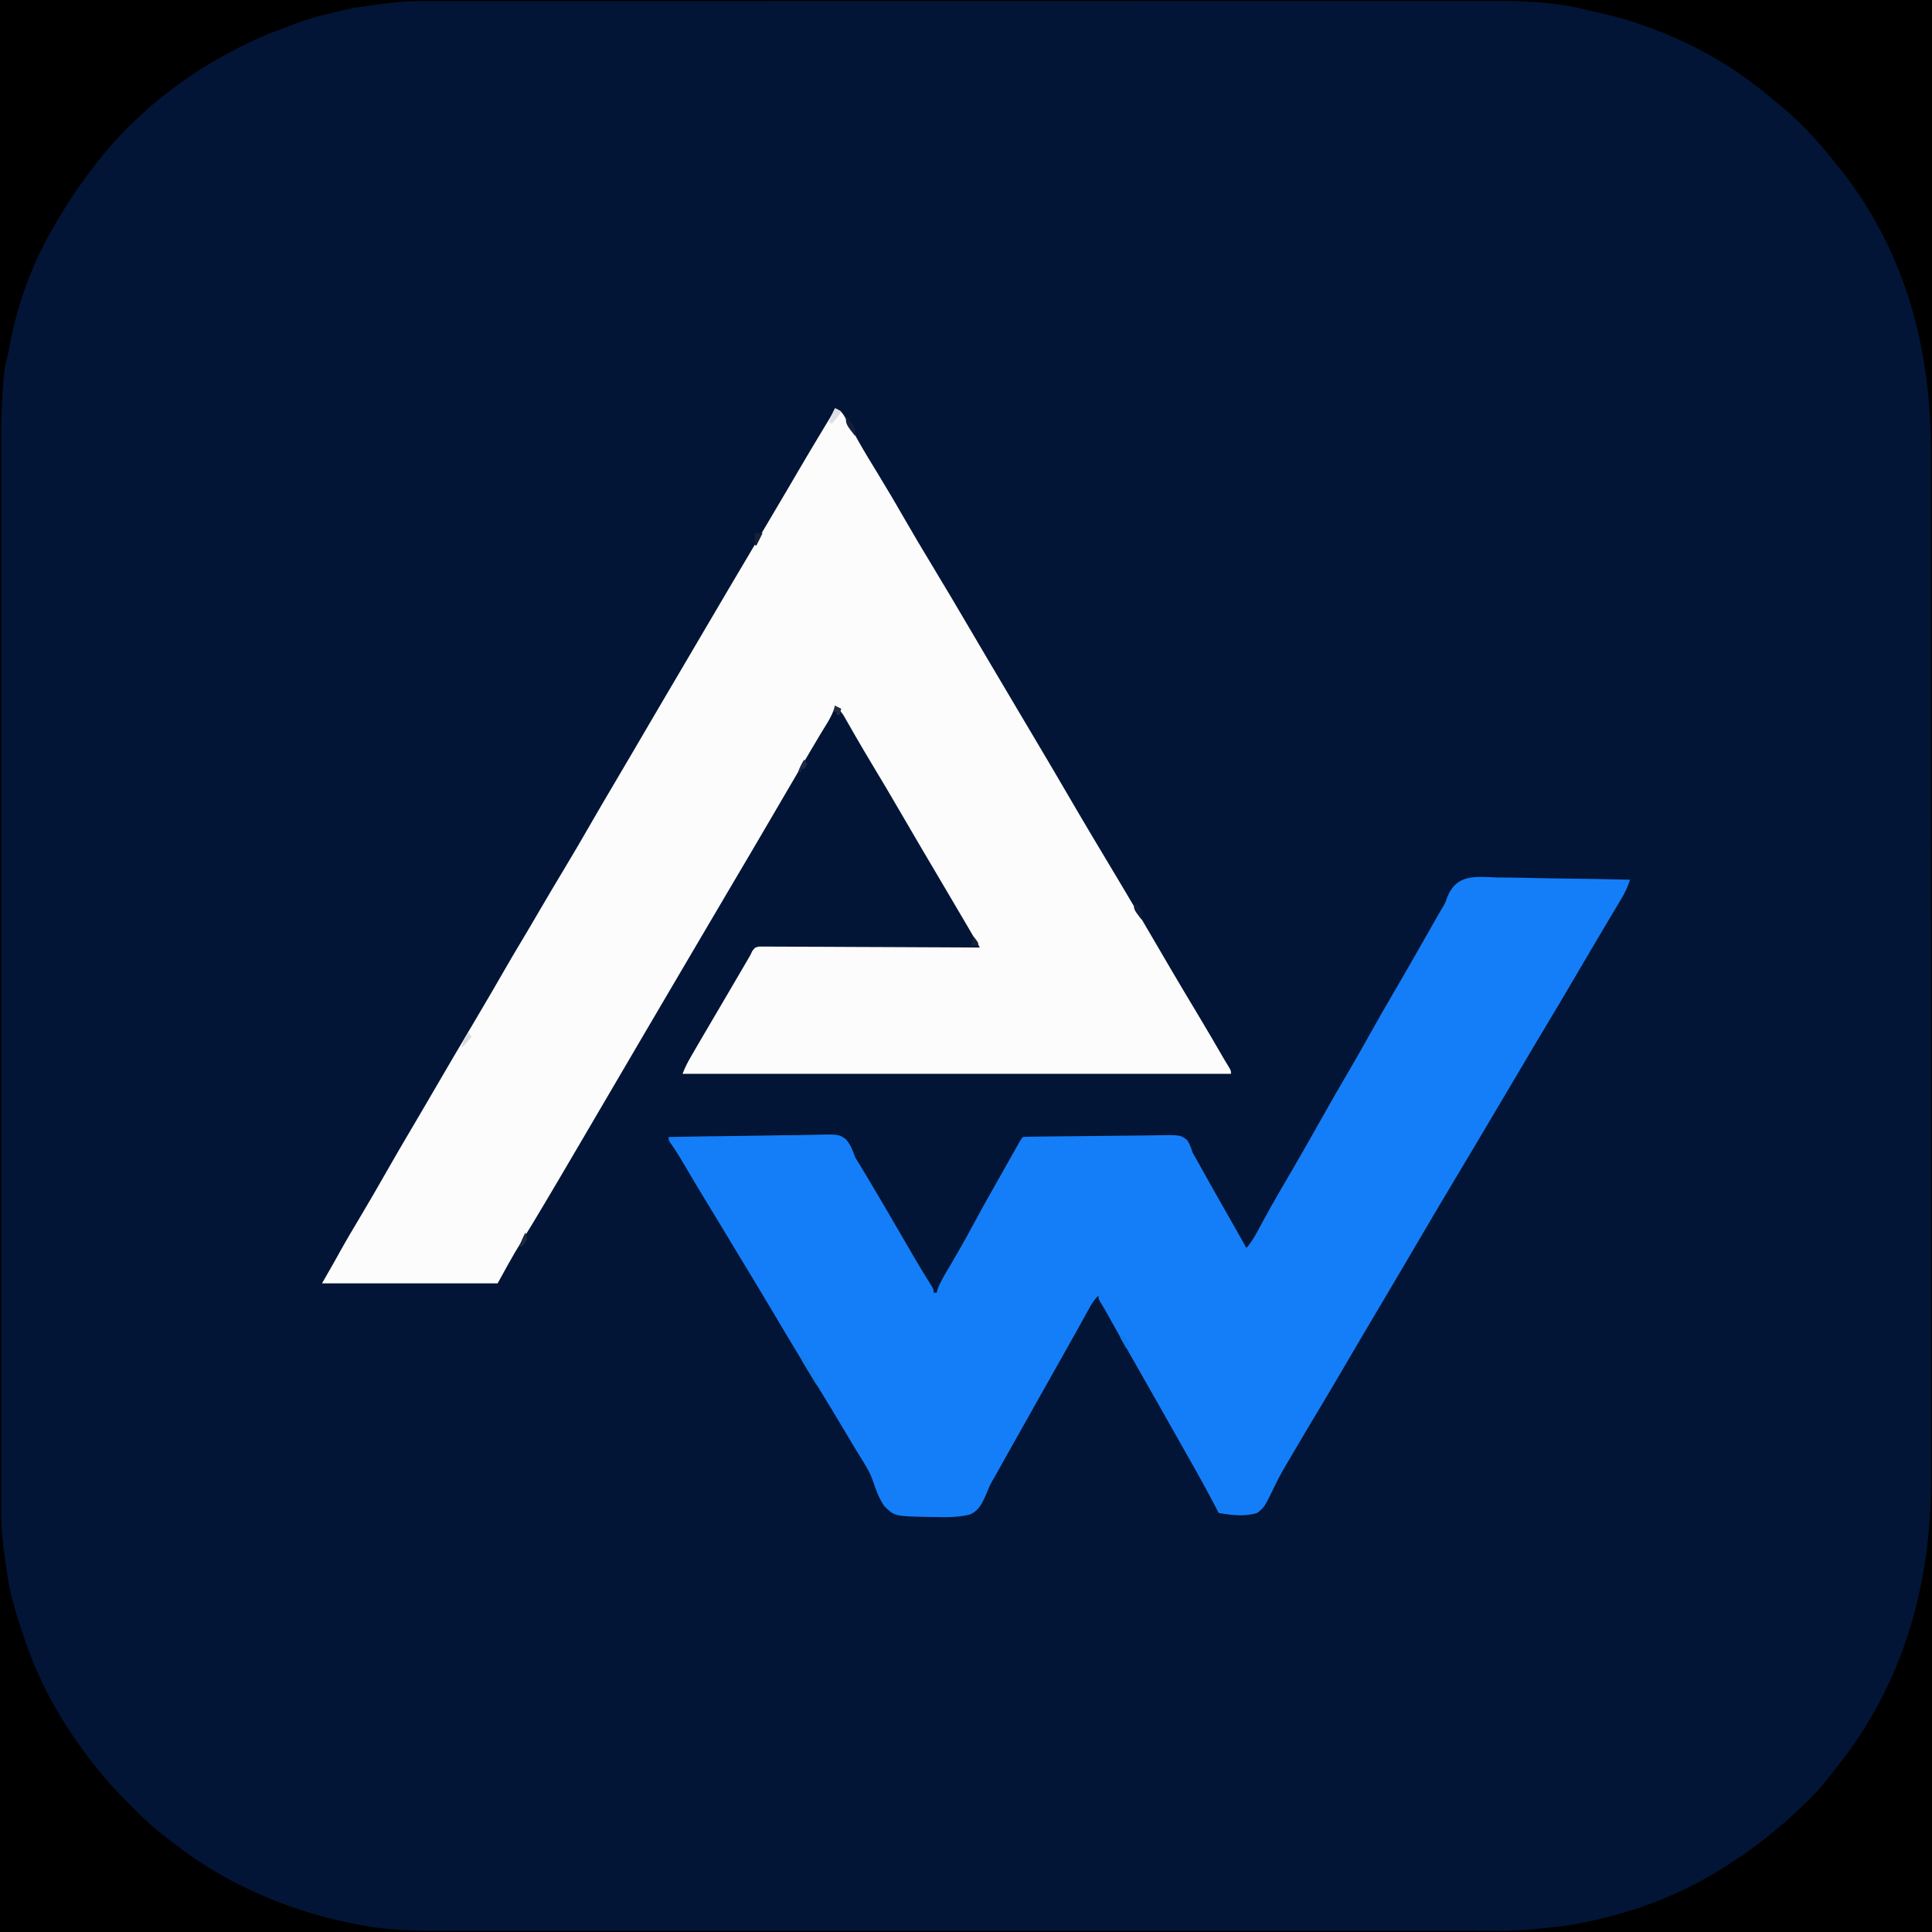
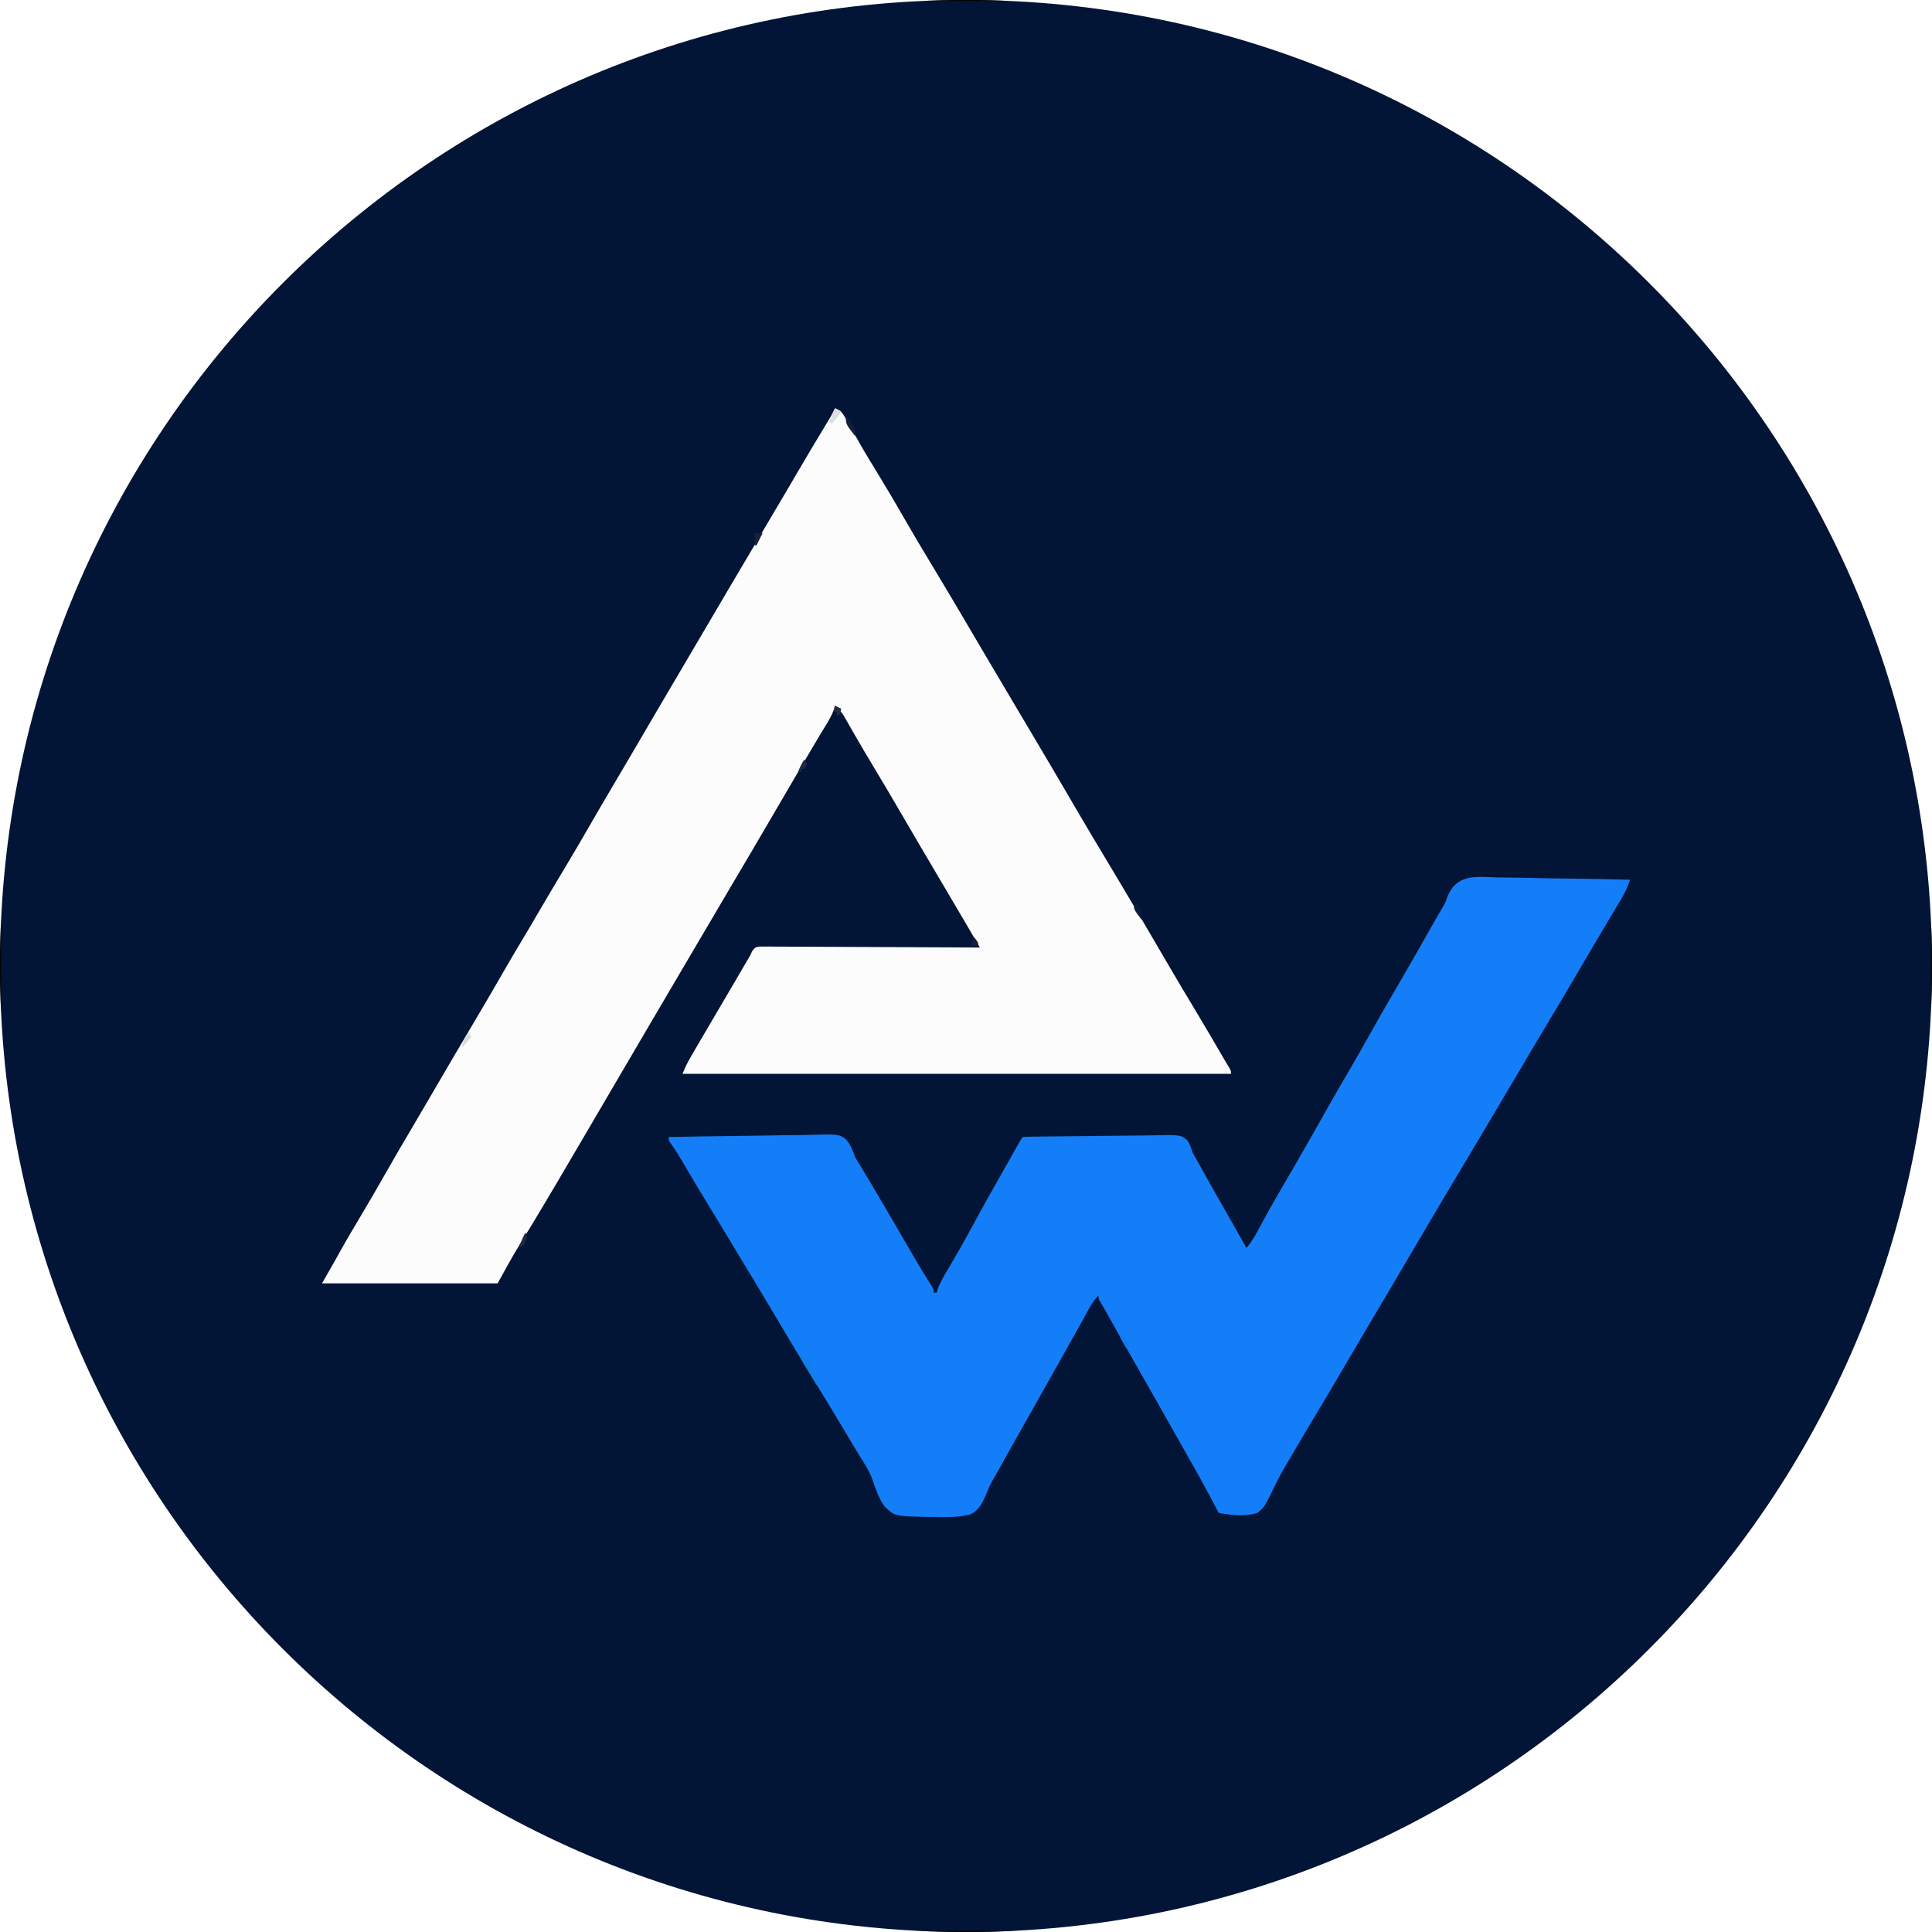
<svg xmlns="http://www.w3.org/2000/svg" version="1.1" width="1254" height="1254">
-   <path d="M0 0 C413.82 0 827.64 0 1254 0 C1254 413.82 1254 827.64 1254 1254 C840.18 1254 426.36 1254 0 1254 C0 840.18 0 426.36 0 0 Z " fill="#021536" transform="translate(0,0)" />
-   <path d="M0 0 C3.84 1.474 5.106 3.349 7.074 6.898 C7.65 7.921 8.227 8.943 8.82 9.996 C9.436 11.111 10.053 12.226 10.688 13.375 C12.029 15.761 13.379 18.143 14.73 20.523 C15.079 21.139 15.427 21.755 15.786 22.39 C19.548 29.015 23.517 35.507 27.5 42 C33.723 52.168 39.759 62.428 45.688 72.771 C50.82 81.718 56.092 90.573 61.428 99.399 C70.589 114.556 79.649 129.768 88.59 145.056 C95.353 156.617 102.179 168.14 109.016 179.657 C113.013 186.392 117.004 193.131 120.996 199.869 C124.352 205.533 127.709 211.195 131.07 216.855 C137.356 227.444 143.622 238.043 149.812 248.688 C160.921 267.783 172.235 286.759 183.625 305.688 C192.236 320.003 200.656 334.43 209.083 348.854 C211.596 353.154 214.109 357.452 216.625 361.75 C217.154 362.654 217.154 362.654 217.694 363.576 C223.237 373.042 228.859 382.459 234.521 391.855 C240.655 402.052 246.646 412.331 252.612 422.626 C253.606 424.327 254.632 426.009 255.677 427.679 C257 430 257 430 257 432 C139.52 432 22.04 432 -99 432 C-97.491 428.226 -95.997 425.075 -93.98 421.598 C-93.377 420.554 -92.774 419.51 -92.152 418.435 C-91.504 417.322 -90.855 416.209 -90.188 415.062 C-89.508 413.892 -88.829 412.72 -88.151 411.549 C-83.432 403.418 -78.664 395.316 -73.868 387.229 C-69.065 379.127 -64.318 370.993 -59.58 362.853 C-59.025 361.9 -58.47 360.947 -57.898 359.965 C-57.41 359.126 -56.922 358.286 -56.419 357.422 C-55.951 356.622 -55.483 355.823 -55 355 C-54.597 354.137 -54.195 353.275 -53.78 352.386 C-52 350 -52 350 -49.351 349.385 C-48.277 349.389 -47.203 349.394 -46.097 349.399 C-44.248 349.388 -44.248 349.388 -42.361 349.378 C-40.993 349.396 -39.625 349.414 -38.257 349.432 C-36.818 349.434 -35.379 349.433 -33.941 349.43 C-30.031 349.429 -26.123 349.458 -22.214 349.493 C-18.13 349.524 -14.046 349.527 -9.962 349.533 C-2.227 349.549 5.507 349.59 13.242 349.64 C22.047 349.696 30.852 349.723 39.658 349.748 C57.772 349.801 75.886 349.889 94 350 C91.756 346.15 89.511 342.301 87.267 338.452 C86.635 337.368 86.003 336.284 85.352 335.167 C80.995 327.696 76.611 320.244 72.188 312.812 C66.556 303.328 60.951 293.829 55.375 284.312 C55.019 283.705 54.662 283.097 54.295 282.47 C50.635 276.224 46.982 269.974 43.344 263.715 C36.857 252.558 30.299 241.45 23.629 230.401 C20.398 225.038 17.208 219.655 14.082 214.23 C13.133 212.585 13.133 212.585 12.164 210.906 C10.959 208.812 9.76 206.714 8.566 204.613 C8.025 203.672 7.484 202.731 6.926 201.762 C6.456 200.936 5.986 200.111 5.501 199.26 C3.9 196.85 2.107 194.974 0 193 C-0.371 194.274 -0.371 194.274 -0.75 195.574 C-2.105 199.286 -3.921 202.479 -6 205.812 C-6.824 207.16 -7.647 208.507 -8.469 209.855 C-8.892 210.546 -9.314 211.236 -9.75 211.947 C-11.702 215.152 -13.602 218.387 -15.5 221.625 C-15.901 222.307 -16.301 222.989 -16.714 223.692 C-18.143 226.128 -19.572 228.564 -21 231 C-21.961 232.638 -22.922 234.276 -23.883 235.914 C-31.022 248.079 -38.15 260.25 -45.25 272.438 C-51.785 283.653 -58.385 294.831 -65 306 C-72.564 318.777 -80.099 331.57 -87.602 344.382 C-92.219 352.264 -96.847 360.139 -101.5 368 C-108.641 380.066 -115.725 392.164 -122.811 404.262 C-126.019 409.741 -129.23 415.218 -132.442 420.695 C-134.211 423.713 -135.981 426.731 -137.75 429.75 C-138.458 430.958 -139.167 432.167 -139.875 433.375 C-140.226 433.973 -140.576 434.571 -140.938 435.188 C-144.125 440.625 -144.125 440.625 -145.187 442.437 C-145.896 443.646 -146.605 444.855 -147.313 446.063 C-149.081 449.079 -150.848 452.094 -152.616 455.11 C-156.209 461.238 -159.801 467.366 -163.391 473.496 C-174.328 492.169 -185.28 510.832 -196.438 529.375 C-208.224 548.406 -208.224 548.406 -219 568 C-256.62 568 -294.24 568 -333 568 C-330.36 563.38 -327.72 558.76 -325 554 C-323.663 551.606 -322.329 549.211 -321 546.812 C-316.614 538.961 -312.007 531.243 -307.405 523.517 C-302.113 514.627 -296.926 505.682 -291.812 496.688 C-286.037 486.531 -280.16 476.441 -274.195 466.395 C-270.851 460.759 -267.548 455.1 -264.25 449.438 C-259.052 440.515 -253.845 431.597 -248.625 422.688 C-248.09 421.775 -248.09 421.775 -247.545 420.843 C-242.352 411.982 -237.122 403.142 -231.875 394.312 C-225.882 384.228 -219.994 374.089 -214.147 363.918 C-210.695 357.918 -207.206 351.947 -203.618 346.026 C-199.633 339.434 -195.762 332.775 -191.875 326.125 C-186.434 316.818 -180.944 307.544 -175.375 298.312 C-169.626 288.778 -164.024 279.166 -158.479 269.512 C-154.057 261.816 -149.572 254.159 -145.045 246.523 C-140.591 239.008 -136.166 231.475 -131.75 223.938 C-131.394 223.33 -131.038 222.722 -130.671 222.095 C-128.113 217.731 -125.556 213.365 -123 209 C-120.084 204.021 -117.167 199.041 -114.25 194.062 C-113.893 193.454 -113.537 192.845 -113.169 192.218 C-108.116 183.595 -103.043 174.985 -97.952 166.385 C-93.447 158.769 -88.972 151.136 -84.5 143.5 C-74.378 126.22 -64.178 108.986 -53.968 91.759 C-41.915 71.436 -41.915 71.436 -29.941 51.066 C-28.503 48.607 -27.064 46.147 -25.625 43.688 C-25.269 43.079 -24.913 42.471 -24.547 41.844 C-18.654 31.772 -12.683 21.751 -6.645 11.766 C-6.062 10.801 -5.479 9.835 -4.879 8.84 C-4.369 7.998 -3.859 7.156 -3.334 6.289 C-2.132 4.227 -1.038 2.149 0 0 Z " fill="#FCFCFC" transform="translate(542,265)" />
-   <path d="M0 0 C2.476 0.028 4.952 0.049 7.427 0.064 C13.925 0.121 20.418 0.269 26.913 0.435 C33.549 0.589 40.185 0.657 46.822 0.732 C59.83 0.893 72.835 1.146 85.84 1.465 C84.316 6.263 82.319 10.363 79.715 14.652 C78.807 16.172 77.9 17.691 76.992 19.211 C76.24 20.464 76.24 20.464 75.472 21.742 C72.388 26.888 69.335 32.053 66.277 37.215 C65.592 38.371 64.906 39.526 64.22 40.682 C59.569 48.525 54.951 56.388 50.347 64.26 C44.038 75.05 37.666 85.799 31.22 96.509 C25.611 105.832 20.075 115.198 14.548 124.57 C8.661 134.544 2.748 144.503 -3.16 154.465 C-3.554 155.128 -3.947 155.792 -4.353 156.475 C-6.857 160.698 -9.362 164.92 -11.868 169.142 C-12.671 170.495 -13.473 171.848 -14.276 173.201 C-18.795 180.819 -23.332 188.426 -27.893 196.019 C-31.503 202.03 -35.086 208.057 -38.66 214.09 C-38.994 214.654 -39.329 215.218 -39.673 215.799 C-45.388 225.444 -51.063 235.112 -56.727 244.787 C-63.88 257.007 -71.096 269.19 -78.323 281.368 C-81.085 286.023 -83.843 290.68 -86.598 295.34 C-87.114 296.213 -87.63 297.086 -88.162 297.985 C-91.192 303.116 -94.21 308.254 -97.219 313.398 C-98.657 315.858 -100.096 318.318 -101.535 320.777 C-102.076 321.703 -102.076 321.703 -102.629 322.646 C-108.185 332.14 -113.815 341.586 -119.493 351.007 C-123.19 357.151 -126.851 363.316 -130.462 369.512 C-132.262 372.6 -134.072 375.681 -135.912 378.745 C-139.377 384.538 -142.612 390.287 -145.469 396.414 C-151.536 408.841 -151.536 408.841 -156.16 412.465 C-164.293 415.036 -172.894 413.92 -181.16 412.465 C-181.731 411.36 -182.302 410.255 -182.891 409.117 C-189.16 397.059 -195.757 385.211 -202.487 373.404 C-205.223 368.598 -207.941 363.781 -210.66 358.965 C-211.742 357.051 -212.824 355.137 -213.906 353.223 C-216.087 349.364 -218.267 345.505 -220.445 341.645 C-226.117 331.597 -231.814 321.565 -237.551 311.554 C-242.267 303.309 -246.904 295.021 -251.529 286.725 C-252.089 285.721 -252.649 284.718 -253.227 283.684 C-253.968 282.352 -253.968 282.352 -254.725 280.994 C-255.727 279.229 -256.77 277.486 -257.844 275.764 C-259.16 273.465 -259.16 273.465 -259.16 271.465 C-261.787 273.836 -263.355 276.327 -265.059 279.418 C-265.614 280.418 -266.168 281.417 -266.74 282.447 C-267.333 283.526 -267.925 284.604 -268.535 285.715 C-269.803 288.002 -271.071 290.288 -272.34 292.574 C-272.661 293.154 -272.982 293.735 -273.313 294.332 C-276.393 299.897 -279.523 305.433 -282.66 310.965 C-287.183 318.952 -291.68 326.954 -296.16 334.965 C-301.168 343.92 -306.202 352.86 -311.259 361.788 C-314.099 366.805 -316.926 371.829 -319.734 376.863 C-320.338 377.944 -320.941 379.025 -321.562 380.139 C-322.698 382.175 -323.833 384.213 -324.965 386.252 C-326.06 388.216 -327.184 390.165 -328.332 392.099 C-329.758 394.725 -330.84 397.146 -331.908 399.913 C-334.317 405.614 -336.699 411.032 -342.701 413.517 C-350.336 415.382 -358.037 415.297 -365.848 415.09 C-367.036 415.077 -368.224 415.064 -369.449 415.051 C-391.559 414.628 -391.559 414.628 -398.246 407.957 C-401.755 402.832 -403.743 397.174 -405.701 391.311 C-407.952 384.955 -411.736 379.369 -415.285 373.675 C-417.371 370.3 -419.377 366.878 -421.395 363.461 C-428.556 351.405 -435.86 339.437 -443.16 327.465 C-445.954 322.883 -448.746 318.3 -451.535 313.715 C-451.883 313.143 -452.23 312.572 -452.588 311.983 C-458.751 301.846 -464.814 291.651 -470.858 281.442 C-478.622 268.329 -486.519 255.3 -494.446 242.285 C-497.208 237.741 -499.935 233.177 -502.664 228.613 C-504.803 225.047 -506.963 221.494 -509.125 217.941 C-509.486 217.349 -509.846 216.756 -510.218 216.145 C-512.472 212.44 -512.472 212.44 -514.726 208.735 C-519.565 200.782 -524.347 192.801 -529.025 184.752 C-531.577 180.384 -534.275 176.159 -537.199 172.031 C-538.16 170.465 -538.16 170.465 -538.16 168.465 C-523.566 168.161 -508.972 167.932 -494.375 167.791 C-487.596 167.724 -480.82 167.633 -474.042 167.484 C-467.5 167.34 -460.959 167.265 -454.416 167.231 C-451.921 167.207 -449.427 167.161 -446.933 167.09 C-427.891 166.576 -427.891 166.576 -423.363 169.708 C-420.155 173.144 -418.728 177.062 -417.16 181.465 C-416.012 183.455 -414.828 185.424 -413.59 187.359 C-412.404 189.331 -411.219 191.304 -410.035 193.277 C-409.393 194.348 -408.75 195.42 -408.088 196.523 C-401.35 207.782 -394.747 219.118 -388.16 230.465 C-385.704 234.695 -383.246 238.924 -380.785 243.152 C-380.202 244.155 -379.619 245.157 -379.019 246.19 C-375.266 252.625 -371.422 258.988 -367.418 265.27 C-366.16 267.465 -366.16 267.465 -366.16 269.465 C-365.5 269.465 -364.84 269.465 -364.16 269.465 C-363.86 268.316 -363.86 268.316 -363.555 267.145 C-361.579 261.93 -358.71 257.363 -355.848 252.59 C-350.929 244.279 -346.16 235.914 -341.598 227.402 C-335.829 216.653 -329.871 206.023 -323.838 195.42 C-322.047 192.266 -320.267 189.106 -318.488 185.945 C-317.89 184.882 -317.291 183.819 -316.674 182.723 C-315.518 180.669 -314.363 178.615 -313.209 176.56 C-312.435 175.187 -312.435 175.187 -311.645 173.785 C-311.188 172.973 -310.731 172.161 -310.261 171.325 C-309.16 169.465 -309.16 169.465 -308.16 168.465 C-306.821 168.348 -305.476 168.299 -304.132 168.277 C-303.264 168.261 -302.396 168.246 -301.502 168.229 C-300.543 168.217 -299.584 168.205 -298.595 168.193 C-297.088 168.168 -297.088 168.168 -295.55 168.144 C-286.27 168.003 -276.99 167.925 -267.709 167.865 C-261.469 167.824 -255.231 167.763 -248.991 167.656 C-242.967 167.552 -236.943 167.497 -230.917 167.477 C-228.62 167.461 -226.322 167.428 -224.024 167.377 C-206.022 166.997 -206.022 166.997 -201.504 170.559 C-199.899 173.182 -198.992 175.516 -198.16 178.465 C-197.574 179.487 -196.988 180.509 -196.384 181.562 C-195.906 182.423 -195.427 183.284 -194.934 184.172 C-194.107 185.654 -194.107 185.654 -193.264 187.166 C-192.694 188.193 -192.123 189.22 -191.535 190.277 C-186.532 199.246 -181.483 208.186 -176.375 217.096 C-171.926 224.861 -167.534 232.657 -163.16 240.465 C-159.184 235.957 -156.581 230.927 -153.785 225.652 C-149.47 217.627 -145.027 209.696 -140.41 201.84 C-135.253 193.057 -130.147 184.248 -125.098 175.402 C-124.76 174.812 -124.423 174.221 -124.075 173.612 C-119.003 164.726 -113.972 155.817 -108.951 146.902 C-104.534 139.082 -100.003 131.332 -95.46 123.585 C-91.274 116.425 -87.194 109.212 -83.16 101.965 C-78.065 92.813 -72.853 83.738 -67.555 74.702 C-62.998 66.922 -58.503 59.108 -54.035 51.277 C-53.698 50.686 -53.36 50.095 -53.012 49.486 C-49.602 43.51 -46.198 37.532 -42.797 31.551 C-42.274 30.633 -41.752 29.716 -41.213 28.77 C-40.275 27.123 -39.339 25.475 -38.404 23.825 C-37.544 22.315 -36.657 20.82 -35.744 19.342 C-34.03 16.399 -34.03 16.399 -32.789 12.74 C-26.61 -2.506 -14.559 -0.483 0 0 Z " fill="#147EF9" transform="translate(972.1602,569.5352)" />
-   <path d="M0 0 C413.82 0 827.64 0 1254 0 C1254 413.82 1254 827.64 1254 1254 C840.18 1254 426.36 1254 0 1254 C0 840.18 0 426.36 0 0 Z M228.688 5.312 C227.708 5.529 226.729 5.746 225.719 5.969 C222.807 6.623 219.903 7.305 217 8 C216.113 8.211 215.227 8.421 214.313 8.638 C205.39 10.789 196.741 13.225 188.227 16.695 C185.895 17.638 183.577 18.524 181.211 19.367 C171.401 22.874 162.218 27.159 153 32 C151.316 32.866 151.316 32.866 149.598 33.75 C116.07 51.306 83.689 77.681 61 108 C60.497 108.653 59.995 109.307 59.477 109.98 C50.377 121.808 42.379 134.034 35 147 C34.44 147.965 34.44 147.965 33.869 148.949 C19.822 173.249 10.077 201.007 5.467 228.653 C5 231 5 231 4.04 234.36 C2.622 240.035 2.283 245.771 1.891 251.593 C1.807 252.821 1.722 254.049 1.636 255.314 C0.791 268.678 0.716 282.027 0.743 295.412 C0.748 299.089 0.742 302.767 0.737 306.444 C0.729 312.857 0.73 319.271 0.735 325.685 C0.742 335.223 0.738 344.761 0.732 354.299 C0.722 371.342 0.723 388.386 0.728 405.43 C0.733 420.345 0.735 435.261 0.732 450.176 C0.732 451.169 0.732 452.161 0.732 453.183 C0.731 457.212 0.731 461.241 0.73 465.27 C0.724 503.004 0.729 540.739 0.74 578.473 C0.75 611.943 0.749 645.414 0.739 678.884 C0.729 716.554 0.724 754.224 0.73 791.895 C0.731 795.916 0.732 799.937 0.732 803.958 C0.733 804.947 0.733 805.937 0.733 806.957 C0.735 821.858 0.732 836.759 0.727 851.66 C0.722 868.615 0.723 885.569 0.734 902.524 C0.74 911.994 0.74 921.465 0.733 930.935 C0.728 937.281 0.731 943.628 0.74 949.974 C0.744 953.576 0.746 957.178 0.739 960.78 C0.6 994.884 0.6 994.884 5.75 1028.5 C6.012 1029.658 6.275 1030.816 6.545 1032.01 C8.658 1041.093 11.153 1050.003 14.233 1058.805 C15.003 1061.008 15.74 1063.22 16.477 1065.434 C26.266 1094.072 41.355 1120.273 60 1144 C60.706 1144.919 61.413 1145.838 62.141 1146.785 C68.839 1155.376 76.283 1163.319 84 1171 C84.948 1171.98 85.895 1172.962 86.84 1173.945 C93.889 1181.216 101.237 1187.675 109.337 1193.748 C110.901 1194.925 112.445 1196.128 113.988 1197.332 C149.386 1224.683 192.058 1242.143 235.938 1249.812 C237.09 1250.02 238.243 1250.227 239.43 1250.44 C259.809 1253.779 280.761 1253.15 301.343 1253.128 C304.952 1253.126 308.56 1253.129 312.169 1253.132 C318.47 1253.135 324.772 1253.135 331.073 1253.133 C340.443 1253.129 349.814 1253.131 359.184 1253.134 C375.927 1253.139 392.669 1253.139 409.412 1253.136 C424.063 1253.133 438.715 1253.133 453.366 1253.134 C454.34 1253.134 455.314 1253.134 456.318 1253.134 C460.272 1253.134 464.226 1253.135 468.18 1253.135 C505.231 1253.138 542.281 1253.135 579.332 1253.13 C612.211 1253.125 645.089 1253.126 677.968 1253.13 C714.955 1253.136 751.941 1253.138 788.928 1253.135 C792.875 1253.134 796.821 1253.134 800.768 1253.134 C801.739 1253.134 802.711 1253.134 803.712 1253.134 C818.351 1253.132 832.99 1253.134 847.629 1253.136 C864.282 1253.139 880.935 1253.138 897.588 1253.133 C906.895 1253.13 916.202 1253.13 925.509 1253.134 C931.74 1253.136 937.971 1253.134 944.202 1253.13 C947.742 1253.128 951.283 1253.127 954.823 1253.131 C985.538 1253.39 985.538 1253.39 1016 1250 C1016.923 1249.84 1017.845 1249.68 1018.796 1249.516 C1050.503 1243.983 1081.046 1234.246 1109 1218 C1109.765 1217.557 1110.53 1217.113 1111.318 1216.656 C1125.314 1208.467 1138.525 1199.374 1151 1189 C1151.499 1188.591 1151.998 1188.182 1152.512 1187.761 C1159.994 1181.617 1167.067 1175.133 1173.938 1168.312 C1174.635 1167.624 1175.332 1166.936 1176.051 1166.227 C1180.804 1161.445 1184.936 1156.372 1189 1151 C1189.908 1149.858 1190.82 1148.72 1191.738 1147.586 C1235.478 1093.19 1253.608 1028.232 1253.379 959.192 C1253.37 955.51 1253.38 951.828 1253.386 948.146 C1253.395 941.729 1253.394 935.311 1253.385 928.894 C1253.371 919.35 1253.375 909.806 1253.381 900.263 C1253.393 883.208 1253.388 866.153 1253.376 849.098 C1253.366 834.174 1253.361 819.25 1253.363 804.326 C1253.363 803.332 1253.363 802.339 1253.363 801.316 C1253.363 797.282 1253.363 793.249 1253.364 789.216 C1253.368 751.453 1253.355 713.69 1253.334 675.927 C1253.316 642.436 1253.31 608.945 1253.316 575.454 C1253.316 573.303 1253.316 571.152 1253.317 569 C1253.317 567.937 1253.317 566.873 1253.317 565.778 C1253.318 560.423 1253.319 555.068 1253.32 549.714 C1253.32 548.657 1253.32 547.601 1253.32 546.512 C1253.324 518.457 1253.319 490.402 1253.31 462.346 C1253.309 459.325 1253.308 456.304 1253.307 453.282 C1253.307 451.278 1253.306 449.274 1253.306 447.27 C1253.301 433.345 1253.301 419.42 1253.303 405.495 C1253.305 387.545 1253.301 369.595 1253.286 351.645 C1253.278 342.17 1253.275 332.695 1253.28 323.221 C1253.283 316.871 1253.279 310.521 1253.269 304.17 C1253.263 300.567 1253.26 296.964 1253.267 293.36 C1253.382 222.561 1235.147 157.863 1189 103 C1188.205 102.019 1187.409 101.038 1186.59 100.027 C1175.731 86.73 1163.556 74.537 1150 64 C1148.143 62.461 1146.289 60.919 1144.438 59.375 C1122.126 41.166 1095.188 26.47 1068 17 C1066.929 16.617 1066.929 16.617 1065.836 16.227 C1055.348 12.483 1044.891 9.66 1033.987 7.425 C1031.262 6.842 1028.573 6.131 1025.875 5.438 C1006.343 1.034 986.643 0.556 966.709 0.621 C962.978 0.629 959.248 0.62 955.518 0.614 C949.004 0.605 942.491 0.606 935.978 0.615 C926.292 0.629 916.606 0.625 906.92 0.619 C889.614 0.607 872.308 0.612 855.001 0.624 C839.856 0.634 824.71 0.639 809.565 0.637 C808.558 0.637 807.551 0.637 806.513 0.637 C802.425 0.637 798.338 0.637 794.25 0.636 C755.947 0.632 717.644 0.645 679.341 0.666 C645.355 0.684 611.368 0.69 577.382 0.684 C575.199 0.684 573.017 0.684 570.834 0.683 C569.755 0.683 568.676 0.683 567.565 0.683 C562.133 0.682 556.7 0.681 551.268 0.68 C550.196 0.68 549.125 0.68 548.02 0.68 C519.572 0.676 491.124 0.681 462.676 0.69 C459.613 0.691 456.55 0.692 453.487 0.693 C451.455 0.693 449.423 0.694 447.391 0.694 C433.26 0.699 419.13 0.699 404.999 0.697 C386.783 0.695 368.567 0.699 350.352 0.714 C340.732 0.722 331.112 0.725 321.492 0.72 C315.05 0.717 308.608 0.721 302.166 0.731 C298.507 0.737 294.847 0.74 291.188 0.733 C259.725 0.632 259.725 0.632 228.688 5.312 Z " fill="#000000" transform="translate(0,0)" />
-   <path d="M0 0 C4.237 3.61 6.482 8.136 9 13 C9.4 13.691 9.799 14.382 10.211 15.094 C11 17 11 17 10 20 C8.323 17.235 6.66 14.462 5 11.688 C4.523 10.902 4.046 10.116 3.555 9.307 C2.878 8.171 2.878 8.171 2.188 7.012 C1.769 6.315 1.35 5.619 0.918 4.901 C0 3 0 3 0 0 Z " fill="#117EEB" transform="translate(520,879)" />
-   <path d="M0 0 C1.32 0.66 2.64 1.32 4 2 C2.473 5.055 0.206 7.398 -2 10 C-2.66 9.67 -3.32 9.34 -4 9 C-2.801 5.917 -1.523 2.937 0 0 Z " fill="#DDDFE4" transform="translate(542,265)" />
-   <path d="M0 0 C6.284 7.75 6.284 7.75 6 13 C0 5.286 0 5.286 0 0 Z " fill="#131F3E" transform="translate(549,270)" />
-   <path d="M0 0 C1.65 0 3.3 0 5 0 C3.68 2.64 2.36 5.28 1 8 C0.67 8 0.34 8 0 8 C0 5.36 0 2.72 0 0 Z " fill="#16213B" transform="translate(490,346)" />
-   <path d="M0 0 C0.66 0 1.32 0 2 0 C4.539 3.418 5.364 5.758 5 10 C0 3.409 0 3.409 0 0 Z " fill="#0E1A3A" transform="translate(736,587)" />
-   <path d="M0 0 C0.688 1.688 0.688 1.688 1 4 C-0.312 6.75 -0.312 6.75 -2 9 C-2.66 9 -3.32 9 -4 9 C-2.801 5.917 -1.523 2.937 0 0 Z " fill="#1F2841" transform="translate(341,800)" />
-   <path d="M0 0 C0.66 0.99 1.32 1.98 2 3 C1.01 4.485 1.01 4.485 0 6 C-0.66 6 -1.32 6 -2 6 C-2 6.66 -2 7.32 -2 8 C-2.66 8 -3.32 8 -4 8 C-2.875 5.028 -1.777 2.666 0 0 Z " fill="#1F2945" transform="translate(522,493)" />
-   <path d="M0 0 C1.32 0.66 2.64 1.32 4 2 C3.67 3.32 3.34 4.64 3 6 C2.34 6 1.68 6 1 6 C1 5.34 1 4.68 1 4 C0.34 4 -0.32 4 -1 4 C-0.67 2.68 -0.34 1.36 0 0 Z " fill="#212A41" transform="translate(542,458)" />
-   <path d="M0 0 C0.66 0.99 1.32 1.98 2 3 C0.02 5.31 -1.96 7.62 -4 10 C-4 5.754 -2.182 3.615 0 0 Z " fill="#D7DADF" transform="translate(304,670)" />
-   <path d="M0 0 C0.99 0.33 1.98 0.66 3 1 C4.688 4.562 4.688 4.562 6 8 C5.01 8.495 5.01 8.495 4 9 C0 2.25 0 2.25 0 0 Z " fill="#0F7CEC" transform="translate(727,866)" />
-   <path d="M0 0 C3 3.75 3 3.75 3 6 C1.35 6 -0.3 6 -2 6 C-1.34 4.02 -0.68 2.04 0 0 Z " fill="#141F38" transform="translate(632,608)" />
+   <defs>
+     <clipPath id="circleClip">
+       <circle cx="627" cy="627" r="627" />
+     </clipPath>
+   </defs>
+   <g clip-path="url(#circleClip)">
+     <path d="M0 0 C413.82 0 827.64 0 1254 0 C1254 413.82 1254 827.64 1254 1254 C840.18 1254 426.36 1254 0 1254 C0 840.18 0 426.36 0 0 Z " fill="#021536" transform="translate(0,0)" />
+     <path d="M0 0 C3.84 1.474 5.106 3.349 7.074 6.898 C7.65 7.921 8.227 8.943 8.82 9.996 C9.436 11.111 10.053 12.226 10.688 13.375 C12.029 15.761 13.379 18.143 14.73 20.523 C15.079 21.139 15.427 21.755 15.786 22.39 C19.548 29.015 23.517 35.507 27.5 42 C33.723 52.168 39.759 62.428 45.688 72.771 C50.82 81.718 56.092 90.573 61.428 99.399 C70.589 114.556 79.649 129.768 88.59 145.056 C95.353 156.617 102.179 168.14 109.016 179.657 C113.013 186.392 117.004 193.131 120.996 199.869 C124.352 205.533 127.709 211.195 131.07 216.855 C137.356 227.444 143.622 238.043 149.812 248.688 C160.921 267.783 172.235 286.759 183.625 305.688 C192.236 320.003 200.656 334.43 209.083 348.854 C211.596 353.154 214.109 357.452 216.625 361.75 C217.154 362.654 217.154 362.654 217.694 363.576 C223.237 373.042 228.859 382.459 234.521 391.855 C240.655 402.052 246.646 412.331 252.612 422.626 C253.606 424.327 254.632 426.009 255.677 427.679 C257 430 257 430 257 432 C139.52 432 22.04 432 -99 432 C-97.491 428.226 -95.997 425.075 -93.98 421.598 C-93.377 420.554 -92.774 419.51 -92.152 418.435 C-91.504 417.322 -90.855 416.209 -90.188 415.062 C-89.508 413.892 -88.829 412.72 -88.151 411.549 C-83.432 403.418 -78.664 395.316 -73.868 387.229 C-69.065 379.127 -64.318 370.993 -59.58 362.853 C-59.025 361.9 -58.47 360.947 -57.898 359.965 C-57.41 359.126 -56.922 358.286 -56.419 357.422 C-55.951 356.622 -55.483 355.823 -55 355 C-54.597 354.137 -54.195 353.275 -53.78 352.386 C-52 350 -52 350 -49.351 349.385 C-48.277 349.389 -47.203 349.394 -46.097 349.399 C-44.248 349.388 -44.248 349.388 -42.361 349.378 C-40.993 349.396 -39.625 349.414 -38.257 349.432 C-36.818 349.434 -35.379 349.433 -33.941 349.43 C-30.031 349.429 -26.123 349.458 -22.214 349.493 C-18.13 349.524 -14.046 349.527 -9.962 349.533 C-2.227 349.549 5.507 349.59 13.242 349.64 C22.047 349.696 30.852 349.723 39.658 349.748 C57.772 349.801 75.886 349.889 94 350 C91.756 346.15 89.511 342.301 87.267 338.452 C86.635 337.368 86.003 336.284 85.352 335.167 C80.995 327.696 76.611 320.244 72.188 312.812 C66.556 303.328 60.951 293.829 55.375 284.312 C55.019 283.705 54.662 283.097 54.295 282.47 C50.635 276.224 46.982 269.974 43.344 263.715 C36.857 252.558 30.299 241.45 23.629 230.401 C20.398 225.038 17.208 219.655 14.082 214.23 C13.133 212.585 13.133 212.585 12.164 210.906 C10.959 208.812 9.76 206.714 8.566 204.613 C8.025 203.672 7.484 202.731 6.926 201.762 C6.456 200.936 5.986 200.111 5.501 199.26 C3.9 196.85 2.107 194.974 0 193 C-0.371 194.274 -0.371 194.274 -0.75 195.574 C-2.105 199.286 -3.921 202.479 -6 205.812 C-6.824 207.16 -7.647 208.507 -8.469 209.855 C-8.892 210.546 -9.314 211.236 -9.75 211.947 C-11.702 215.152 -13.602 218.387 -15.5 221.625 C-15.901 222.307 -16.301 222.989 -16.714 223.692 C-18.143 226.128 -19.572 228.564 -21 231 C-21.961 232.638 -22.922 234.276 -23.883 235.914 C-31.022 248.079 -38.15 260.25 -45.25 272.438 C-51.785 283.653 -58.385 294.831 -65 306 C-72.564 318.777 -80.099 331.57 -87.602 344.382 C-92.219 352.264 -96.847 360.139 -101.5 368 C-108.641 380.066 -115.725 392.164 -122.811 404.262 C-126.019 409.741 -129.23 415.218 -132.442 420.695 C-134.211 423.713 -135.981 426.731 -137.75 429.75 C-138.458 430.958 -139.167 432.167 -139.875 433.375 C-140.226 433.973 -140.576 434.571 -140.938 435.188 C-144.125 440.625 -144.125 440.625 -145.187 442.437 C-145.896 443.646 -146.605 444.855 -147.313 446.063 C-149.081 449.079 -150.848 452.094 -152.616 455.11 C-156.209 461.238 -159.801 467.366 -163.391 473.496 C-174.328 492.169 -185.28 510.832 -196.438 529.375 C-208.224 548.406 -208.224 548.406 -219 568 C-256.62 568 -294.24 568 -333 568 C-330.36 563.38 -327.72 558.76 -325 554 C-323.663 551.606 -322.329 549.211 -321 546.812 C-316.614 538.961 -312.007 531.243 -307.405 523.517 C-302.113 514.627 -296.926 505.682 -291.812 496.688 C-286.037 486.531 -280.16 476.441 -274.195 466.395 C-270.851 460.759 -267.548 455.1 -264.25 449.438 C-259.052 440.515 -253.845 431.597 -248.625 422.688 C-248.09 421.775 -248.09 421.775 -247.545 420.843 C-242.352 411.982 -237.122 403.142 -231.875 394.312 C-225.882 384.228 -219.994 374.089 -214.147 363.918 C-210.695 357.918 -207.206 351.947 -203.618 346.026 C-199.633 339.434 -195.762 332.775 -191.875 326.125 C-186.434 316.818 -180.944 307.544 -175.375 298.312 C-169.626 288.778 -164.024 279.166 -158.479 269.512 C-154.057 261.816 -149.572 254.159 -145.045 246.523 C-140.591 239.008 -136.166 231.475 -131.75 223.938 C-131.394 223.33 -131.038 222.722 -130.671 222.095 C-128.113 217.731 -125.556 213.365 -123 209 C-120.084 204.021 -117.167 199.041 -114.25 194.062 C-113.893 193.454 -113.537 192.845 -113.169 192.218 C-108.116 183.595 -103.043 174.985 -97.952 166.385 C-93.447 158.769 -88.972 151.136 -84.5 143.5 C-74.378 126.22 -64.178 108.986 -53.968 91.759 C-41.915 71.436 -41.915 71.436 -29.941 51.066 C-28.503 48.607 -27.064 46.147 -25.625 43.688 C-25.269 43.079 -24.913 42.471 -24.547 41.844 C-18.654 31.772 -12.683 21.751 -6.645 11.766 C-6.062 10.801 -5.479 9.835 -4.879 8.84 C-4.369 7.998 -3.859 7.156 -3.334 6.289 C-2.132 4.227 -1.038 2.149 0 0 Z " fill="#FCFCFC" transform="translate(542,265)" />
+     <path d="M0 0 C2.476 0.028 4.952 0.049 7.427 0.064 C13.925 0.121 20.418 0.269 26.913 0.435 C33.549 0.589 40.185 0.657 46.822 0.732 C59.83 0.893 72.835 1.146 85.84 1.465 C84.316 6.263 82.319 10.363 79.715 14.652 C78.807 16.172 77.9 17.691 76.992 19.211 C76.24 20.464 76.24 20.464 75.472 21.742 C72.388 26.888 69.335 32.053 66.277 37.215 C65.592 38.371 64.906 39.526 64.22 40.682 C59.569 48.525 54.951 56.388 50.347 64.26 C44.038 75.05 37.666 85.799 31.22 96.509 C25.611 105.832 20.075 115.198 14.548 124.57 C8.661 134.544 2.748 144.503 -3.16 154.465 C-3.554 155.128 -3.947 155.792 -4.353 156.475 C-6.857 160.698 -9.362 164.92 -11.868 169.142 C-12.671 170.495 -13.473 171.848 -14.276 173.201 C-18.795 180.819 -23.332 188.426 -27.893 196.019 C-31.503 202.03 -35.086 208.057 -38.66 214.09 C-38.994 214.654 -39.329 215.218 -39.673 215.799 C-45.388 225.444 -51.063 235.112 -56.727 244.787 C-63.88 257.007 -71.096 269.19 -78.323 281.368 C-81.085 286.023 -83.843 290.68 -86.598 295.34 C-87.114 296.213 -87.63 297.086 -88.162 297.985 C-91.192 303.116 -94.21 308.254 -97.219 313.398 C-98.657 315.858 -100.096 318.318 -101.535 320.777 C-102.076 321.703 -102.076 321.703 -102.629 322.646 C-108.185 332.14 -113.815 341.586 -119.493 351.007 C-123.19 357.151 -126.851 363.316 -130.462 369.512 C-132.262 372.6 -134.072 375.681 -135.912 378.745 C-139.377 384.538 -142.612 390.287 -145.469 396.414 C-151.536 408.841 -151.536 408.841 -156.16 412.465 C-164.293 415.036 -172.894 413.92 -181.16 412.465 C-181.731 411.36 -182.302 410.255 -182.891 409.117 C-189.16 397.059 -195.757 385.211 -202.487 373.404 C-205.223 368.598 -207.941 363.781 -210.66 358.965 C-211.742 357.051 -212.824 355.137 -213.906 353.223 C-216.087 349.364 -218.267 345.505 -220.445 341.645 C-226.117 331.597 -231.814 321.565 -237.551 311.554 C-242.267 303.309 -246.904 295.021 -251.529 286.725 C-252.089 285.721 -252.649 284.718 -253.227 283.684 C-253.968 282.352 -253.968 282.352 -254.725 280.994 C-255.727 279.229 -256.77 277.486 -257.844 275.764 C-259.16 273.465 -259.16 273.465 -259.16 271.465 C-261.787 273.836 -263.355 276.327 -265.059 279.418 C-265.614 280.418 -266.168 281.417 -266.74 282.447 C-267.333 283.526 -267.925 284.604 -268.535 285.715 C-269.803 288.002 -271.071 290.288 -272.34 292.574 C-272.661 293.154 -272.982 293.735 -273.313 294.332 C-276.393 299.897 -279.523 305.433 -282.66 310.965 C-287.183 318.952 -291.68 326.954 -296.16 334.965 C-301.168 343.92 -306.202 352.86 -311.259 361.788 C-314.099 366.805 -316.926 371.829 -319.734 376.863 C-320.338 377.944 -320.941 379.025 -321.562 380.139 C-322.698 382.175 -323.833 384.213 -324.965 386.252 C-326.06 388.216 -327.184 390.165 -328.332 392.099 C-329.758 394.725 -330.84 397.146 -331.908 399.913 C-334.317 405.614 -336.699 411.032 -342.701 413.517 C-350.336 415.382 -358.037 415.297 -365.848 415.09 C-367.036 415.077 -368.224 415.064 -369.449 415.051 C-391.559 414.628 -391.559 414.628 -398.246 407.957 C-401.755 402.832 -403.743 397.174 -405.701 391.311 C-407.952 384.955 -411.736 379.369 -415.285 373.675 C-417.371 370.3 -419.377 366.878 -421.395 363.461 C-428.556 351.405 -435.86 339.437 -443.16 327.465 C-445.954 322.883 -448.746 318.3 -451.535 313.715 C-451.883 313.143 -452.23 312.572 -452.588 311.983 C-458.751 301.846 -464.814 291.651 -470.858 281.442 C-478.622 268.329 -486.519 255.3 -494.446 242.285 C-497.208 237.741 -499.935 233.177 -502.664 228.613 C-504.803 225.047 -506.963 221.494 -509.125 217.941 C-509.486 217.349 -509.846 216.756 -510.218 216.145 C-512.472 212.44 -512.472 212.44 -514.726 208.735 C-519.565 200.782 -524.347 192.801 -529.025 184.752 C-531.577 180.384 -534.275 176.159 -537.199 172.031 C-538.16 170.465 -538.16 170.465 -538.16 168.465 C-523.566 168.161 -508.972 167.932 -494.375 167.791 C-487.596 167.724 -480.82 167.633 -474.042 167.484 C-467.5 167.34 -460.959 167.265 -454.416 167.231 C-451.921 167.207 -449.427 167.161 -446.933 167.09 C-427.891 166.576 -427.891 166.576 -423.363 169.708 C-420.155 173.144 -418.728 177.062 -417.16 181.465 C-416.012 183.455 -414.828 185.424 -413.59 187.359 C-412.404 189.331 -411.219 191.304 -410.035 193.277 C-409.393 194.348 -408.75 195.42 -408.088 196.523 C-401.35 207.782 -394.747 219.118 -388.16 230.465 C-385.704 234.695 -383.246 238.924 -380.785 243.152 C-380.202 244.155 -379.619 245.157 -379.019 246.19 C-375.266 252.625 -371.422 258.988 -367.418 265.27 C-366.16 267.465 -366.16 267.465 -366.16 269.465 C-365.5 269.465 -364.84 269.465 -364.16 269.465 C-363.86 268.316 -363.86 268.316 -363.555 267.145 C-361.579 261.93 -358.71 257.363 -355.848 252.59 C-350.929 244.279 -346.16 235.914 -341.598 227.402 C-335.829 216.653 -329.871 206.023 -323.838 195.42 C-322.047 192.266 -320.267 189.106 -318.488 185.945 C-317.89 184.882 -317.291 183.819 -316.674 182.723 C-315.518 180.669 -314.363 178.615 -313.209 176.56 C-312.435 175.187 -312.435 175.187 -311.645 173.785 C-311.188 172.973 -310.731 172.161 -310.261 171.325 C-309.16 169.465 -309.16 169.465 -308.16 168.465 C-306.821 168.348 -305.476 168.299 -304.132 168.277 C-303.264 168.261 -302.396 168.246 -301.502 168.229 C-300.543 168.217 -299.584 168.205 -298.595 168.193 C-297.088 168.168 -297.088 168.168 -295.55 168.144 C-286.27 168.003 -276.99 167.925 -267.709 167.865 C-261.469 167.824 -255.231 167.763 -248.991 167.656 C-242.967 167.552 -236.943 167.497 -230.917 167.477 C-228.62 167.461 -226.322 167.428 -224.024 167.377 C-206.022 166.997 -206.022 166.997 -201.504 170.559 C-199.899 173.182 -198.992 175.516 -198.16 178.465 C-197.574 179.487 -196.988 180.509 -196.384 181.562 C-195.906 182.423 -195.427 183.284 -194.934 184.172 C-194.107 185.654 -194.107 185.654 -193.264 187.166 C-192.694 188.193 -192.123 189.22 -191.535 190.277 C-186.532 199.246 -181.483 208.186 -176.375 217.096 C-171.926 224.861 -167.534 232.657 -163.16 240.465 C-159.184 235.957 -156.581 230.927 -153.785 225.652 C-149.47 217.627 -145.027 209.696 -140.41 201.84 C-135.253 193.057 -130.147 184.248 -125.098 175.402 C-124.76 174.812 -124.423 174.221 -124.075 173.612 C-119.003 164.726 -113.972 155.817 -108.951 146.902 C-104.534 139.082 -100.003 131.332 -95.46 123.585 C-91.274 116.425 -87.194 109.212 -83.16 101.965 C-78.065 92.813 -72.853 83.738 -67.555 74.702 C-62.998 66.922 -58.503 59.108 -54.035 51.277 C-53.698 50.686 -53.36 50.095 -53.012 49.486 C-49.602 43.51 -46.198 37.532 -42.797 31.551 C-42.274 30.633 -41.752 29.716 -41.213 28.77 C-40.275 27.123 -39.339 25.475 -38.404 23.825 C-37.544 22.315 -36.657 20.82 -35.744 19.342 C-34.03 16.399 -34.03 16.399 -32.789 12.74 C-26.61 -2.506 -14.559 -0.483 0 0 Z " fill="#147EF9" transform="translate(972.1602,569.5352)" />
+     <path d="M0 0 C413.82 0 827.64 0 1254 0 C1254 413.82 1254 827.64 1254 1254 C840.18 1254 426.36 1254 0 1254 C0 840.18 0 426.36 0 0 Z M228.688 5.312 C227.708 5.529 226.729 5.746 225.719 5.969 C222.807 6.623 219.903 7.305 217 8 C216.113 8.211 215.227 8.421 214.313 8.638 C205.39 10.789 196.741 13.225 188.227 16.695 C185.895 17.638 183.577 18.524 181.211 19.367 C171.401 22.874 162.218 27.159 153 32 C151.316 32.866 151.316 32.866 149.598 33.75 C116.07 51.306 83.689 77.681 61 108 C60.497 108.653 59.995 109.307 59.477 109.98 C50.377 121.808 42.379 134.034 35 147 C34.44 147.965 34.44 147.965 33.869 148.949 C19.822 173.249 10.077 201.007 5.467 228.653 C5 231 5 231 4.04 234.36 C2.622 240.035 2.283 245.771 1.891 251.593 C1.807 252.821 1.722 254.049 1.636 255.314 C0.791 268.678 0.716 282.027 0.743 295.412 C0.748 299.089 0.742 302.767 0.737 306.444 C0.729 312.857 0.73 319.271 0.735 325.685 C0.742 335.223 0.738 344.761 0.732 354.299 C0.722 371.342 0.723 388.386 0.728 405.43 C0.733 420.345 0.735 435.261 0.732 450.176 C0.732 451.169 0.732 452.161 0.732 453.183 C0.731 457.212 0.731 461.241 0.73 465.27 C0.724 503.004 0.729 540.739 0.74 578.473 C0.75 611.943 0.749 645.414 0.739 678.884 C0.729 716.554 0.724 754.224 0.73 791.895 C0.731 795.916 0.732 799.937 0.732 803.958 C0.733 804.947 0.733 805.937 0.733 806.957 C0.735 821.858 0.732 836.759 0.727 851.66 C0.722 868.615 0.723 885.569 0.734 902.524 C0.74 911.994 0.74 921.465 0.733 930.935 C0.728 937.281 0.731 943.628 0.74 949.974 C0.744 953.576 0.746 957.178 0.739 960.78 C0.6 994.884 0.6 994.884 5.75 1028.5 C6.012 1029.658 6.275 1030.816 6.545 1032.01 C8.658 1041.093 11.153 1050.003 14.233 1058.805 C15.003 1061.008 15.74 1063.22 16.477 1065.434 C26.266 1094.072 41.355 1120.273 60 1144 C60.706 1144.919 61.413 1145.838 62.141 1146.785 C68.839 1155.376 76.283 1163.319 84 1171 C84.948 1171.98 85.895 1172.962 86.84 1173.945 C93.889 1181.216 101.237 1187.675 109.337 1193.748 C110.901 1194.925 112.445 1196.128 113.988 1197.332 C149.386 1224.683 192.058 1242.143 235.938 1249.812 C237.09 1250.02 238.243 1250.227 239.43 1250.44 C259.809 1253.779 280.761 1253.15 301.343 1253.128 C304.952 1253.126 308.56 1253.129 312.169 1253.132 C318.47 1253.135 324.772 1253.135 331.073 1253.133 C340.443 1253.129 349.814 1253.131 359.184 1253.134 C375.927 1253.139 392.669 1253.139 409.412 1253.136 C424.063 1253.133 438.715 1253.133 453.366 1253.134 C454.34 1253.134 455.314 1253.134 456.318 1253.134 C460.272 1253.134 464.226 1253.135 468.18 1253.135 C505.231 1253.138 542.281 1253.135 579.332 1253.13 C612.211 1253.125 645.089 1253.126 677.968 1253.13 C714.955 1253.136 751.941 1253.138 788.928 1253.135 C792.875 1253.134 796.821 1253.134 800.768 1253.134 C801.739 1253.134 802.711 1253.134 803.712 1253.134 C818.351 1253.132 832.99 1253.134 847.629 1253.136 C864.282 1253.139 880.935 1253.138 897.588 1253.133 C906.895 1253.13 916.202 1253.13 925.509 1253.134 C931.74 1253.136 937.971 1253.134 944.202 1253.13 C947.742 1253.128 951.283 1253.127 954.823 1253.131 C985.538 1253.39 985.538 1253.39 1016 1250 C1016.923 1249.84 1017.845 1249.68 1018.796 1249.516 C1050.503 1243.983 1081.046 1234.246 1109 1218 C1109.765 1217.557 1110.53 1217.113 1111.318 1216.656 C1125.314 1208.467 1138.525 1199.374 1151 1189 C1151.499 1188.591 1151.998 1188.182 1152.512 1187.761 C1159.994 1181.617 1167.067 1175.133 1173.938 1168.312 C1174.635 1167.624 1175.332 1166.936 1176.051 1166.227 C1180.804 1161.445 1184.936 1156.372 1189 1151 C1189.908 1149.858 1190.82 1148.72 1191.738 1147.586 C1235.478 1093.19 1253.608 1028.232 1253.379 959.192 C1253.37 955.51 1253.38 951.828 1253.386 948.146 C1253.395 941.729 1253.394 935.311 1253.385 928.894 C1253.371 919.35 1253.375 909.806 1253.381 900.263 C1253.393 883.208 1253.388 866.153 1253.376 849.098 C1253.366 834.174 1253.361 819.25 1253.363 804.326 C1253.363 803.332 1253.363 802.339 1253.363 801.316 C1253.363 797.282 1253.363 793.249 1253.364 789.216 C1253.368 751.453 1253.355 713.69 1253.334 675.927 C1253.316 642.436 1253.31 608.945 1253.316 575.454 C1253.316 573.303 1253.316 571.152 1253.317 569 C1253.317 567.937 1253.317 566.873 1253.317 565.778 C1253.318 560.423 1253.319 555.068 1253.32 549.714 C1253.32 548.657 1253.32 547.601 1253.32 546.512 C1253.324 518.457 1253.319 490.402 1253.31 462.346 C1253.309 459.325 1253.308 456.304 1253.307 453.282 C1253.307 451.278 1253.306 449.274 1253.306 447.27 C1253.301 433.345 1253.301 419.42 1253.303 405.495 C1253.305 387.545 1253.301 369.595 1253.286 351.645 C1253.278 342.17 1253.275 332.695 1253.28 323.221 C1253.283 316.871 1253.279 310.521 1253.269 304.17 C1253.263 300.567 1253.26 296.964 1253.267 293.36 C1253.382 222.561 1235.147 157.863 1189 103 C1188.205 102.019 1187.409 101.038 1186.59 100.027 C1175.731 86.73 1163.556 74.537 1150 64 C1148.143 62.461 1146.289 60.919 1144.438 59.375 C1122.126 41.166 1095.188 26.47 1068 17 C1066.929 16.617 1066.929 16.617 1065.836 16.227 C1055.348 12.483 1044.891 9.66 1033.987 7.425 C1031.262 6.842 1028.573 6.131 1025.875 5.438 C1006.343 1.034 986.643 0.556 966.709 0.621 C962.978 0.629 959.248 0.62 955.518 0.614 C949.004 0.605 942.491 0.606 935.978 0.615 C926.292 0.629 916.606 0.625 906.92 0.619 C889.614 0.607 872.308 0.612 855.001 0.624 C839.856 0.634 824.71 0.639 809.565 0.637 C808.558 0.637 807.551 0.637 806.513 0.637 C802.425 0.637 798.338 0.637 794.25 0.636 C755.947 0.632 717.644 0.645 679.341 0.666 C645.355 0.684 611.368 0.69 577.382 0.684 C575.199 0.684 573.017 0.684 570.834 0.683 C569.755 0.683 568.676 0.683 567.565 0.683 C562.133 0.682 556.7 0.681 551.268 0.68 C550.196 0.68 549.125 0.68 548.02 0.68 C519.572 0.676 491.124 0.681 462.676 0.69 C459.613 0.691 456.55 0.692 453.487 0.693 C451.455 0.693 449.423 0.694 447.391 0.694 C433.26 0.699 419.13 0.699 404.999 0.697 C386.783 0.695 368.567 0.699 350.352 0.714 C340.732 0.722 331.112 0.725 321.492 0.72 C315.05 0.717 308.608 0.721 302.166 0.731 C298.507 0.737 294.847 0.74 291.188 0.733 C259.725 0.632 259.725 0.632 228.688 5.312 Z " fill="#000000" transform="translate(0,0)" />
+     <path d="M0 0 C4.237 3.61 6.482 8.136 9 13 C9.4 13.691 9.799 14.382 10.211 15.094 C11 17 11 17 10 20 C8.323 17.235 6.66 14.462 5 11.688 C4.523 10.902 4.046 10.116 3.555 9.307 C2.878 8.171 2.878 8.171 2.188 7.012 C1.769 6.315 1.35 5.619 0.918 4.901 C0 3 0 3 0 0 Z " fill="#117EEB" transform="translate(520,879)" />
+     <path d="M0 0 C1.32 0.66 2.64 1.32 4 2 C2.473 5.055 0.206 7.398 -2 10 C-2.66 9.67 -3.32 9.34 -4 9 C-2.801 5.917 -1.523 2.937 0 0 Z " fill="#DDDFE4" transform="translate(542,265)" />
+     <path d="M0 0 C6.284 7.75 6.284 7.75 6 13 C0 5.286 0 5.286 0 0 Z " fill="#131F3E" transform="translate(549,270)" />
+     <path d="M0 0 C1.65 0 3.3 0 5 0 C3.68 2.64 2.36 5.28 1 8 C0.67 8 0.34 8 0 8 C0 5.36 0 2.72 0 0 Z " fill="#16213B" transform="translate(490,346)" />
+     <path d="M0 0 C0.66 0 1.32 0 2 0 C4.539 3.418 5.364 5.758 5 10 C0 3.409 0 3.409 0 0 Z " fill="#0E1A3A" transform="translate(736,587)" />
+     <path d="M0 0 C0.688 1.688 0.688 1.688 1 4 C-0.312 6.75 -0.312 6.75 -2 9 C-2.66 9 -3.32 9 -4 9 C-2.801 5.917 -1.523 2.937 0 0 Z " fill="#1F2841" transform="translate(341,800)" />
+     <path d="M0 0 C0.66 0.99 1.32 1.98 2 3 C1.01 4.485 1.01 4.485 0 6 C-0.66 6 -1.32 6 -2 6 C-2 6.66 -2 7.32 -2 8 C-2.66 8 -3.32 8 -4 8 C-2.875 5.028 -1.777 2.666 0 0 Z " fill="#1F2945" transform="translate(522,493)" />
+     <path d="M0 0 C1.32 0.66 2.64 1.32 4 2 C3.67 3.32 3.34 4.64 3 6 C2.34 6 1.68 6 1 6 C1 5.34 1 4.68 1 4 C0.34 4 -0.32 4 -1 4 C-0.67 2.68 -0.34 1.36 0 0 Z " fill="#212A41" transform="translate(542,458)" />
+     <path d="M0 0 C0.66 0.99 1.32 1.98 2 3 C0.02 5.31 -1.96 7.62 -4 10 C-4 5.754 -2.182 3.615 0 0 Z " fill="#D7DADF" transform="translate(304,670)" />
+     <path d="M0 0 C0.99 0.33 1.98 0.66 3 1 C4.688 4.562 4.688 4.562 6 8 C5.01 8.495 5.01 8.495 4 9 C0 2.25 0 2.25 0 0 Z " fill="#0F7CEC" transform="translate(727,866)" />
+     <path d="M0 0 C3 3.75 3 3.75 3 6 C1.35 6 -0.3 6 -2 6 C-1.34 4.02 -0.68 2.04 0 0 Z " fill="#141F38" transform="translate(632,608)" />
+   </g>
</svg>
